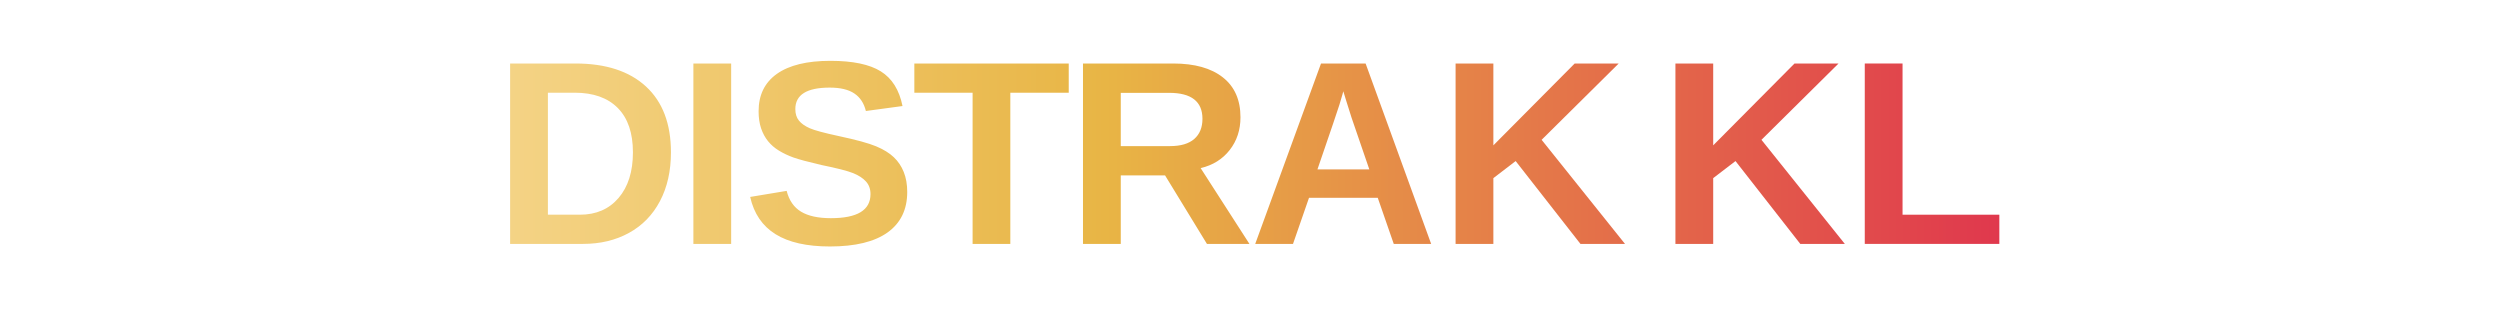
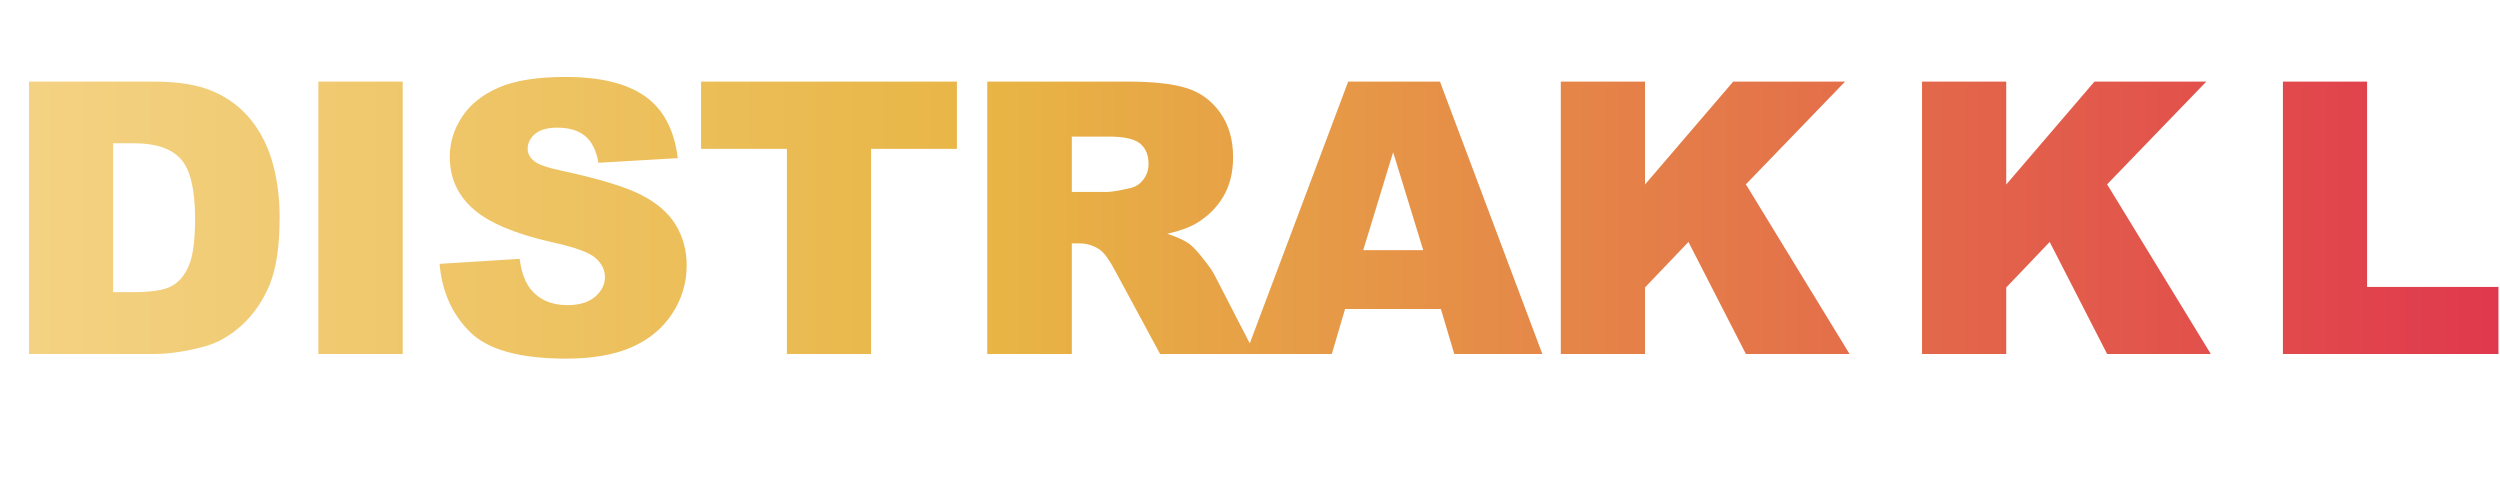
- <svg xmlns="http://www.w3.org/2000/svg" viewBox="0 0 820 110">
+ <svg xmlns="http://www.w3.org/2000/svg" viewBox="0 0 565 110">
  <defs>
-     <linearGradient id="wordmarkGrad" x1="0" y1="0" x2="1" y2="0">
+     <linearGradient id="wordmarkGrad" gradientUnits="userSpaceOnUse" x1="0" y1="0" x2="565" y2="0">
      <stop offset="0%" stop-color="#f4d385" />
      <stop offset="40%" stop-color="#e8b545" />
      <stop offset="100%" stop-color="#e0384d" />
    </linearGradient>
  </defs>
-   <text x="410" y="80" text-anchor="middle" font-family="Arial Black, Arial, sans-serif" font-weight="900" font-size="86" letter-spacing="-2" fill="url(#wordmarkGrad)">DISTRA<tspan letter-spacing="10">KK</tspan>L</text>
+   <path d="M6.55 18.44H34.81Q43.17 18.44 48.31 20.71Q53.46 22.97 56.82 27.22Q60.17 31.46 61.69 37.08Q63.20 42.71 63.20 49.01Q63.20 58.88 60.95 64.32Q58.71 69.75 54.72 73.43Q50.73 77.10 46.15 78.32Q39.89 80.00 34.81 80.00H6.55ZM25.57 32.38V66.02H30.23Q36.20 66.02 38.72 64.69Q41.24 63.37 42.66 60.07Q44.09 56.78 44.09 49.39Q44.09 39.60 40.90 35.99Q37.71 32.38 30.32 32.38Z M71.95 18.44H91.01V80.00H71.95Z M99.34 59.63 117.44 58.50Q118.03 62.91 119.83 65.22Q122.77 68.96 128.23 68.96Q132.31 68.96 134.51 67.05Q136.72 65.13 136.72 62.62Q136.72 60.22 134.62 58.33Q132.52 56.44 124.87 54.76Q112.36 51.95 107.03 47.29Q101.65 42.63 101.65 35.40Q101.65 30.66 104.40 26.44Q107.15 22.22 112.68 19.80Q118.20 17.39 127.81 17.39Q139.61 17.39 145.81 21.78Q152.00 26.17 153.18 35.74L135.25 36.79Q134.53 32.63 132.24 30.74Q129.96 28.85 125.92 28.85Q122.61 28.85 120.93 30.26Q119.25 31.67 119.25 33.68Q119.25 35.15 120.63 36.33Q121.98 37.55 127.02 38.60Q139.49 41.28 144.88 44.03Q150.28 46.78 152.74 50.86Q155.19 54.93 155.19 59.97Q155.19 65.89 151.92 70.89Q148.64 75.88 142.76 78.47Q136.88 81.05 127.94 81.05Q112.23 81.05 106.19 75.00Q100.14 68.96 99.34 59.63Z M158.44 18.44H216.26V33.64H196.86V80.00H177.84V33.64H158.44Z M223.12 80.00V18.44H254.83Q263.65 18.44 268.31 19.95Q272.97 21.46 275.83 25.56Q278.68 29.65 278.68 35.53Q278.68 40.65 276.50 44.37Q274.31 48.09 270.49 50.40Q268.06 51.87 263.82 52.83Q267.22 53.96 268.77 55.10Q269.82 55.85 271.81 58.33Q273.81 60.81 274.48 62.15L283.68 80.00H262.18L252.02 61.19Q250.08 57.53 248.57 56.44Q246.51 55.01 243.91 55.01H242.23V80.00ZM242.23 43.38H250.25Q251.55 43.38 255.29 42.54Q257.18 42.17 258.38 40.61Q259.57 39.06 259.57 37.04Q259.57 34.06 257.68 32.46Q255.79 30.87 250.59 30.87H242.23Z M325.64 69.84H303.98L300.99 80.00H281.55L304.69 18.44H325.43L348.57 80.00H328.67ZM321.65 56.53 314.85 34.40 308.09 56.53Z M352.74 18.44H371.77V41.70L391.71 18.44H416.99L394.57 41.66L418.00 80.00H394.57L381.59 54.68L371.77 64.97V80.00H352.74Z M434.38 18.44H453.41V41.70L473.35 18.44H498.63L476.21 41.66L499.64 80.00H476.21L463.23 54.68L453.41 64.97V80.00H434.38Z M515.94 18.44H534.96V64.84H564.65V80.00H515.94Z" fill="url(#wordmarkGrad)" />
</svg>
